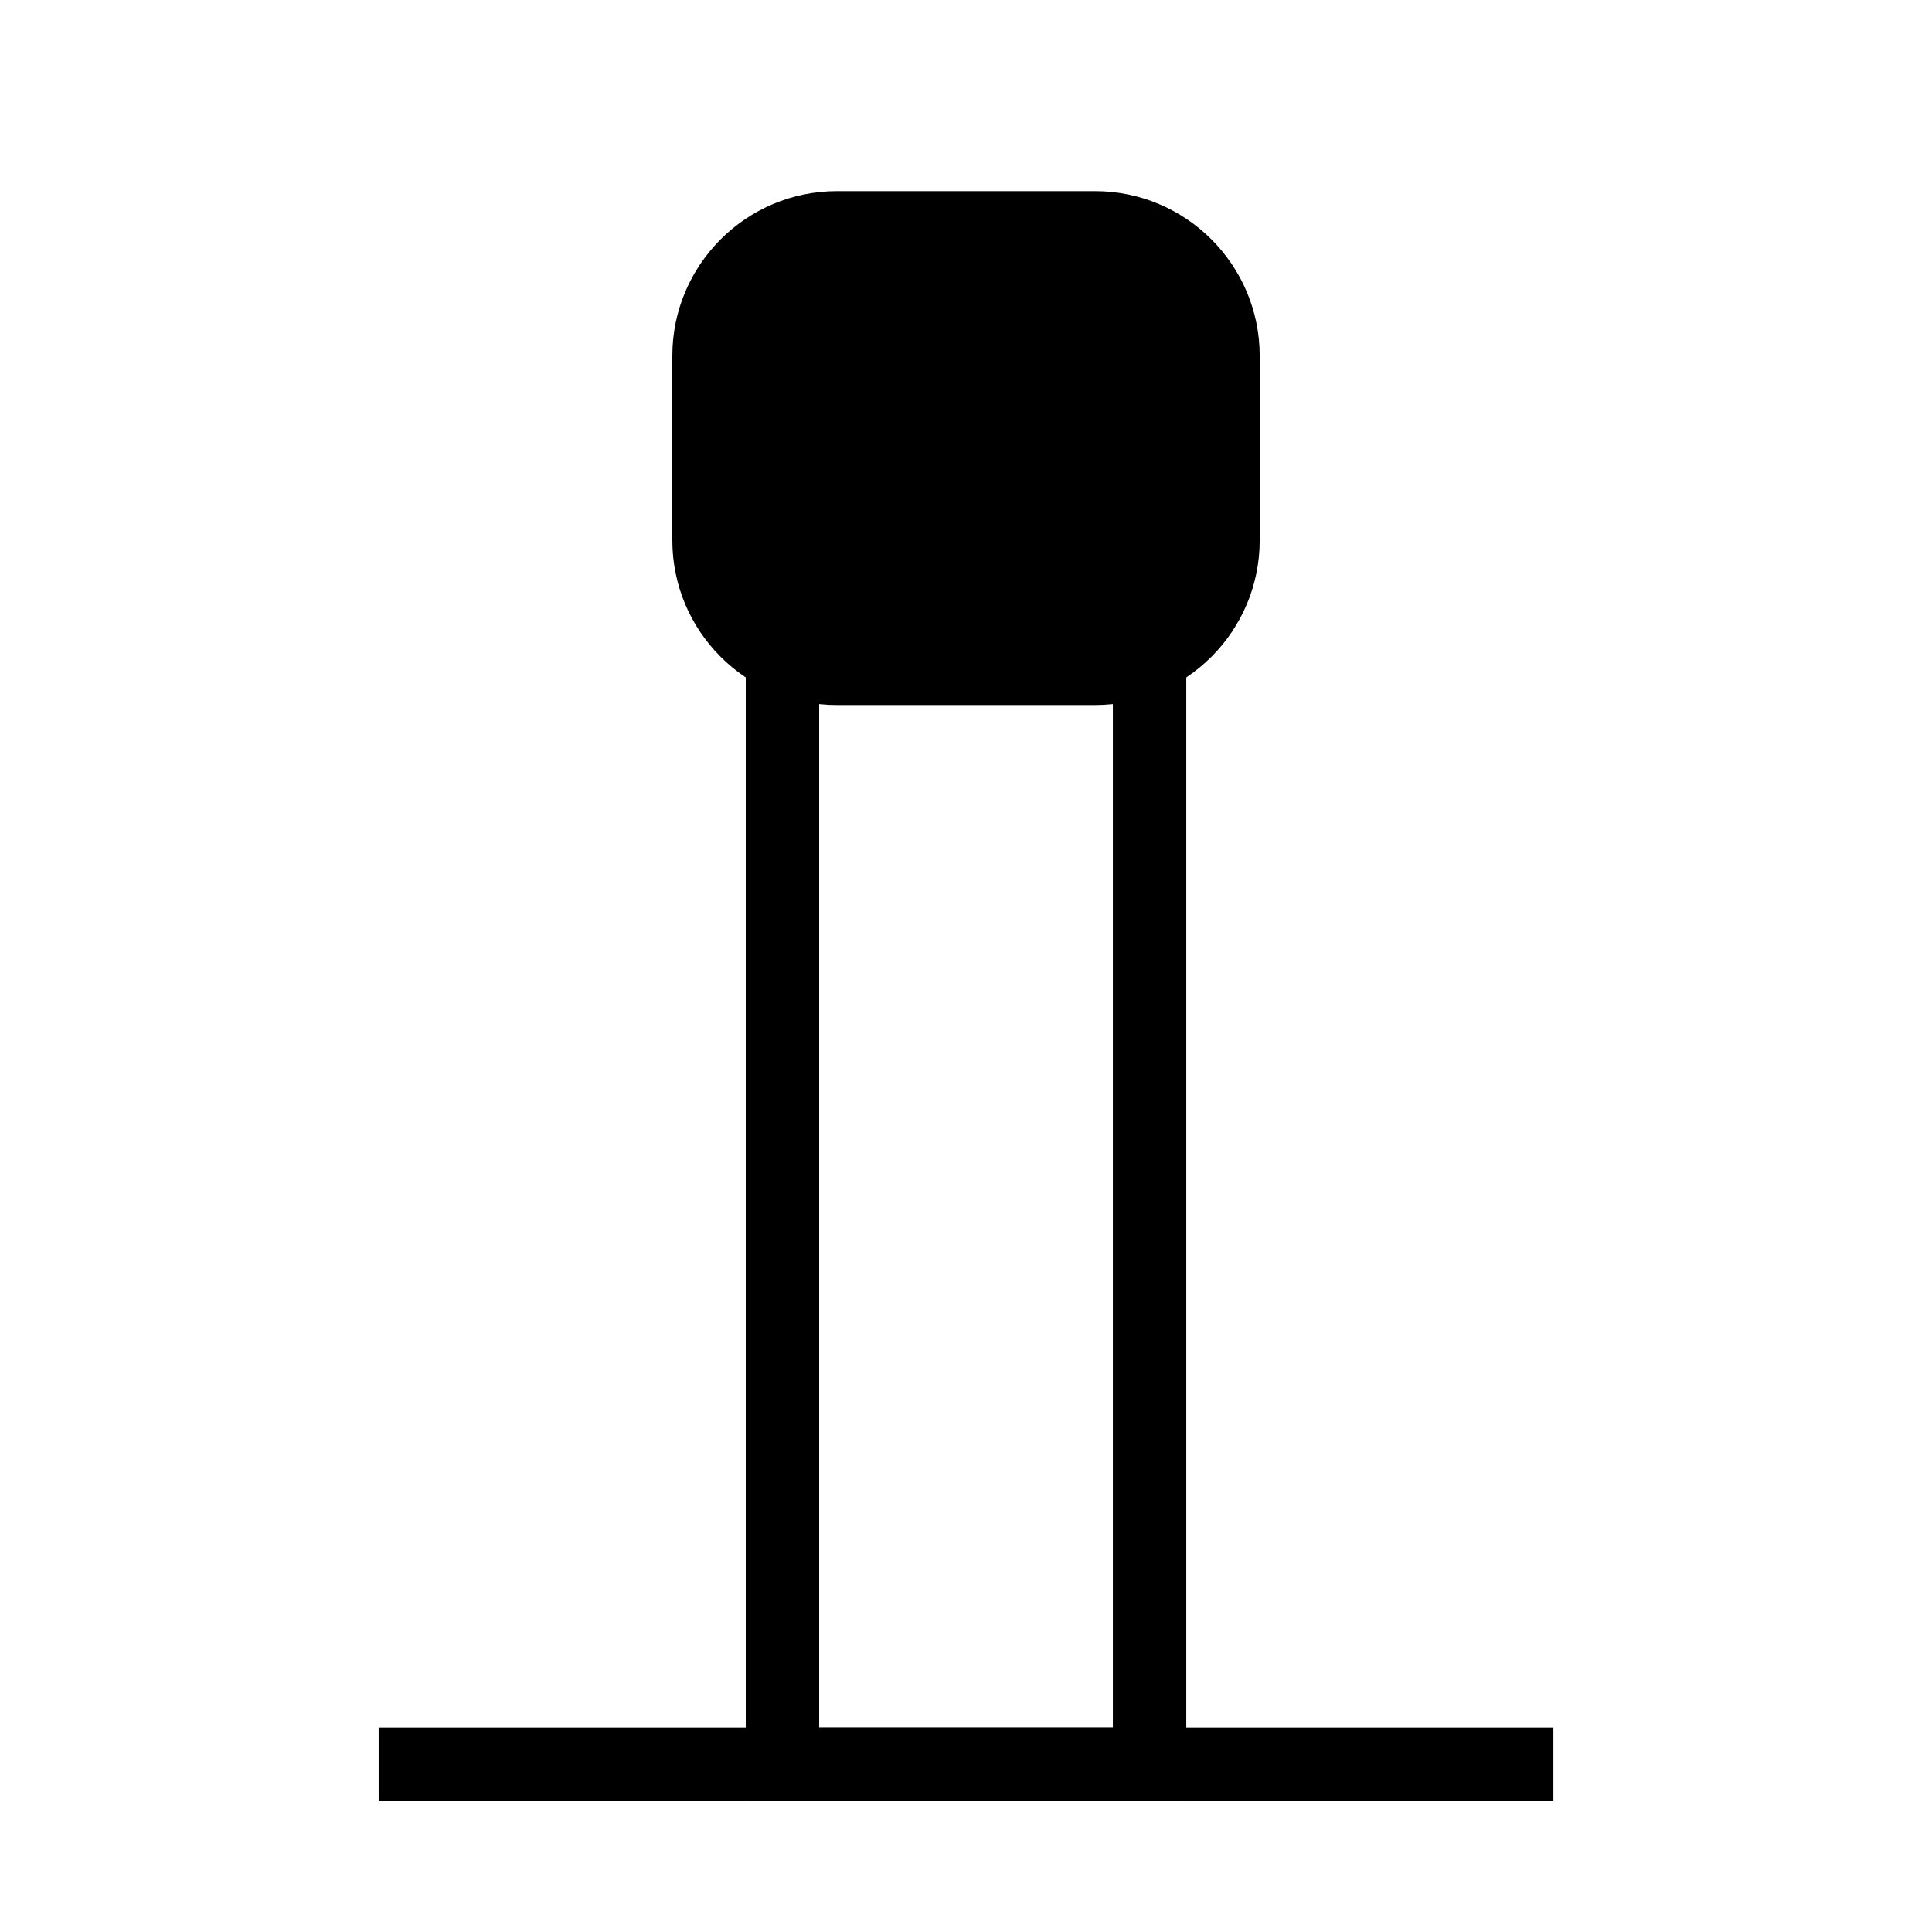
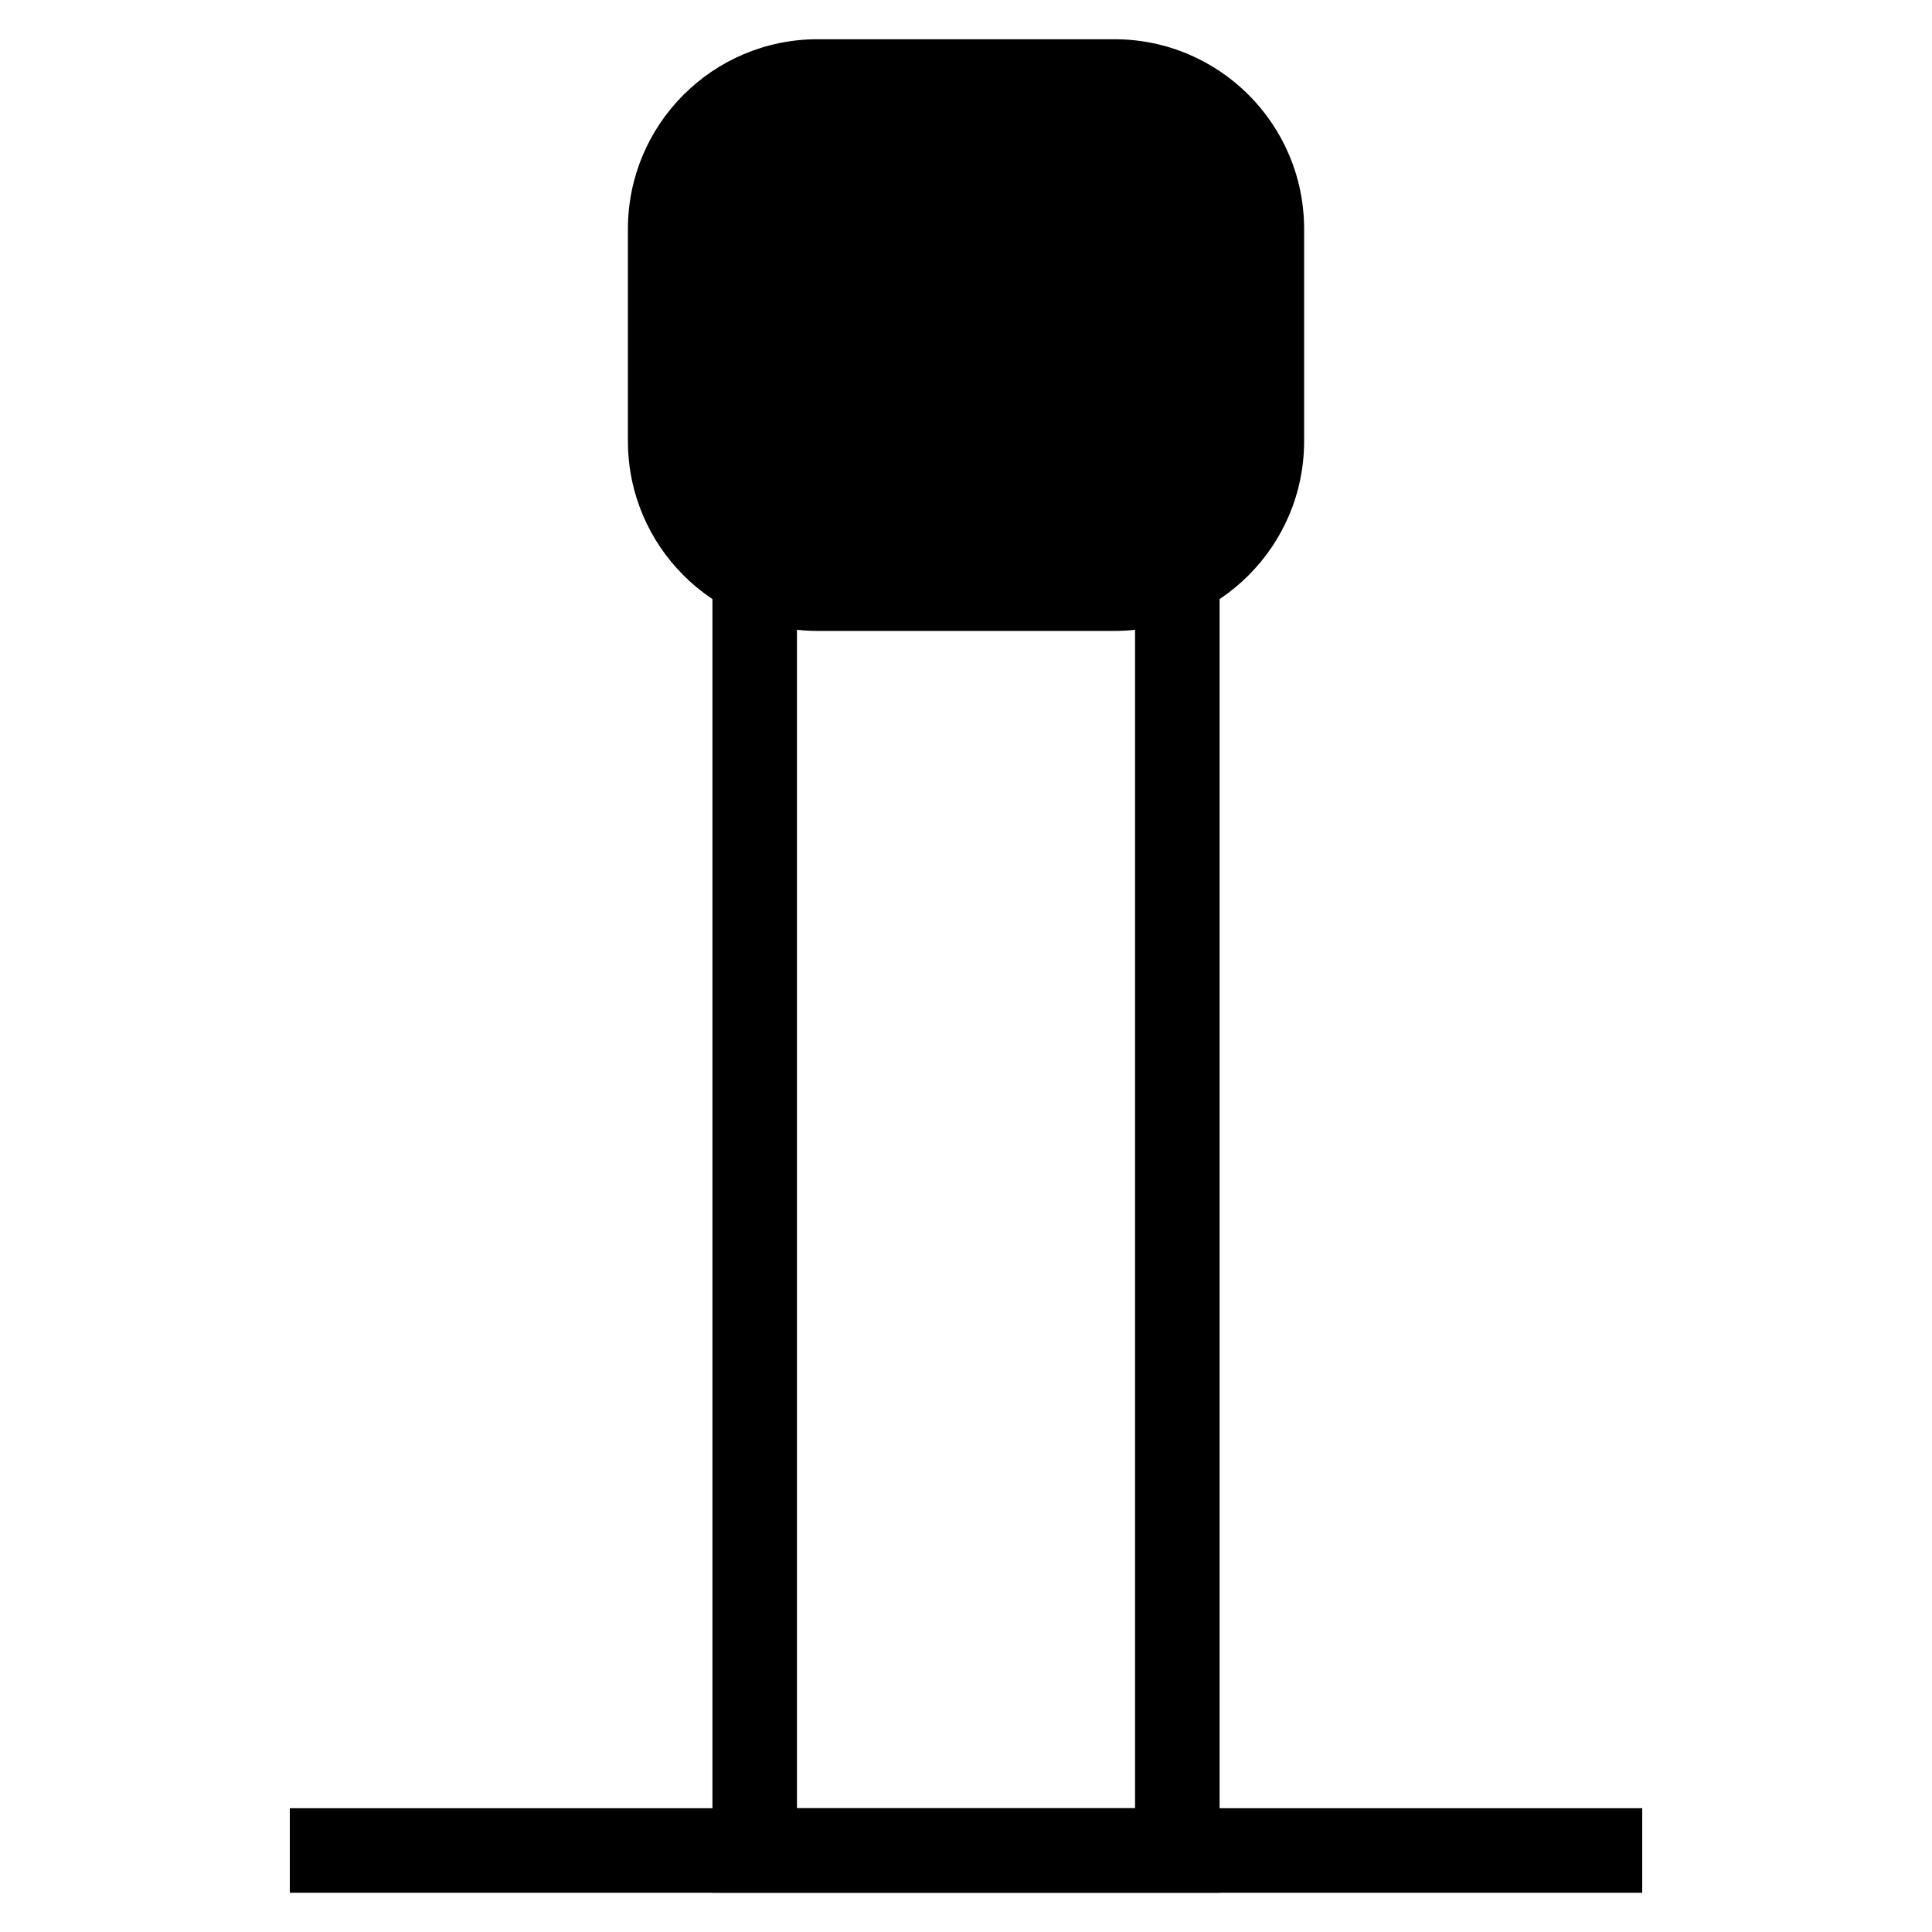
<svg xmlns="http://www.w3.org/2000/svg" width="60" height="60" viewBox="0 0 15.875 15.875" version="1.1" id="svg27652">
  <defs id="defs27649" />
-   <path id="path33145" style="fill:none;fill-opacity:1;stroke:#000000;stroke-width:2;stroke-dasharray:none;stroke-opacity:1" d="m 431.725,60.302 v -1 h 30 v 1" transform="matrix(0.301649,0,0,0.301649,-126.8165,-3.390292)" />
  <g id="layer1">
-     <g id="g9356-2" transform="matrix(0.301649,0,0,0.301649,-126.8165,-1.100749)" style="fill:none;fill-opacity:1">
+     <g id="g9356-2" transform="matrix(0.3472656,0,0,0.3472656,-147.1946,-2.752629)" style="fill:none;fill-opacity:1">
      <rect style="fill:none;fill-opacity:1;stroke:#000000;stroke-width:2;stroke-dasharray:none;stroke-opacity:1" id="rect6855-4" width="10" height="30" x="441.725" y="21.712" />
+       <path id="path33145" style="fill:none;fill-opacity:1;stroke:#000000;stroke-width:2;stroke-dasharray:none;stroke-opacity:1" d="m 431.725,60.302 v -1 h 30 v 1" transform="translate(-9.6690752e-7,-7.590091)" />
      <rect style="fill:#000000;fill-opacity:1;stroke:none;stroke-width:2.366;stroke-linecap:butt;stroke-opacity:1" id="rect28843-5" width="16" height="14" x="438.725" y="8.855" ry="4.49" />
    </g>
  </g>
</svg>
